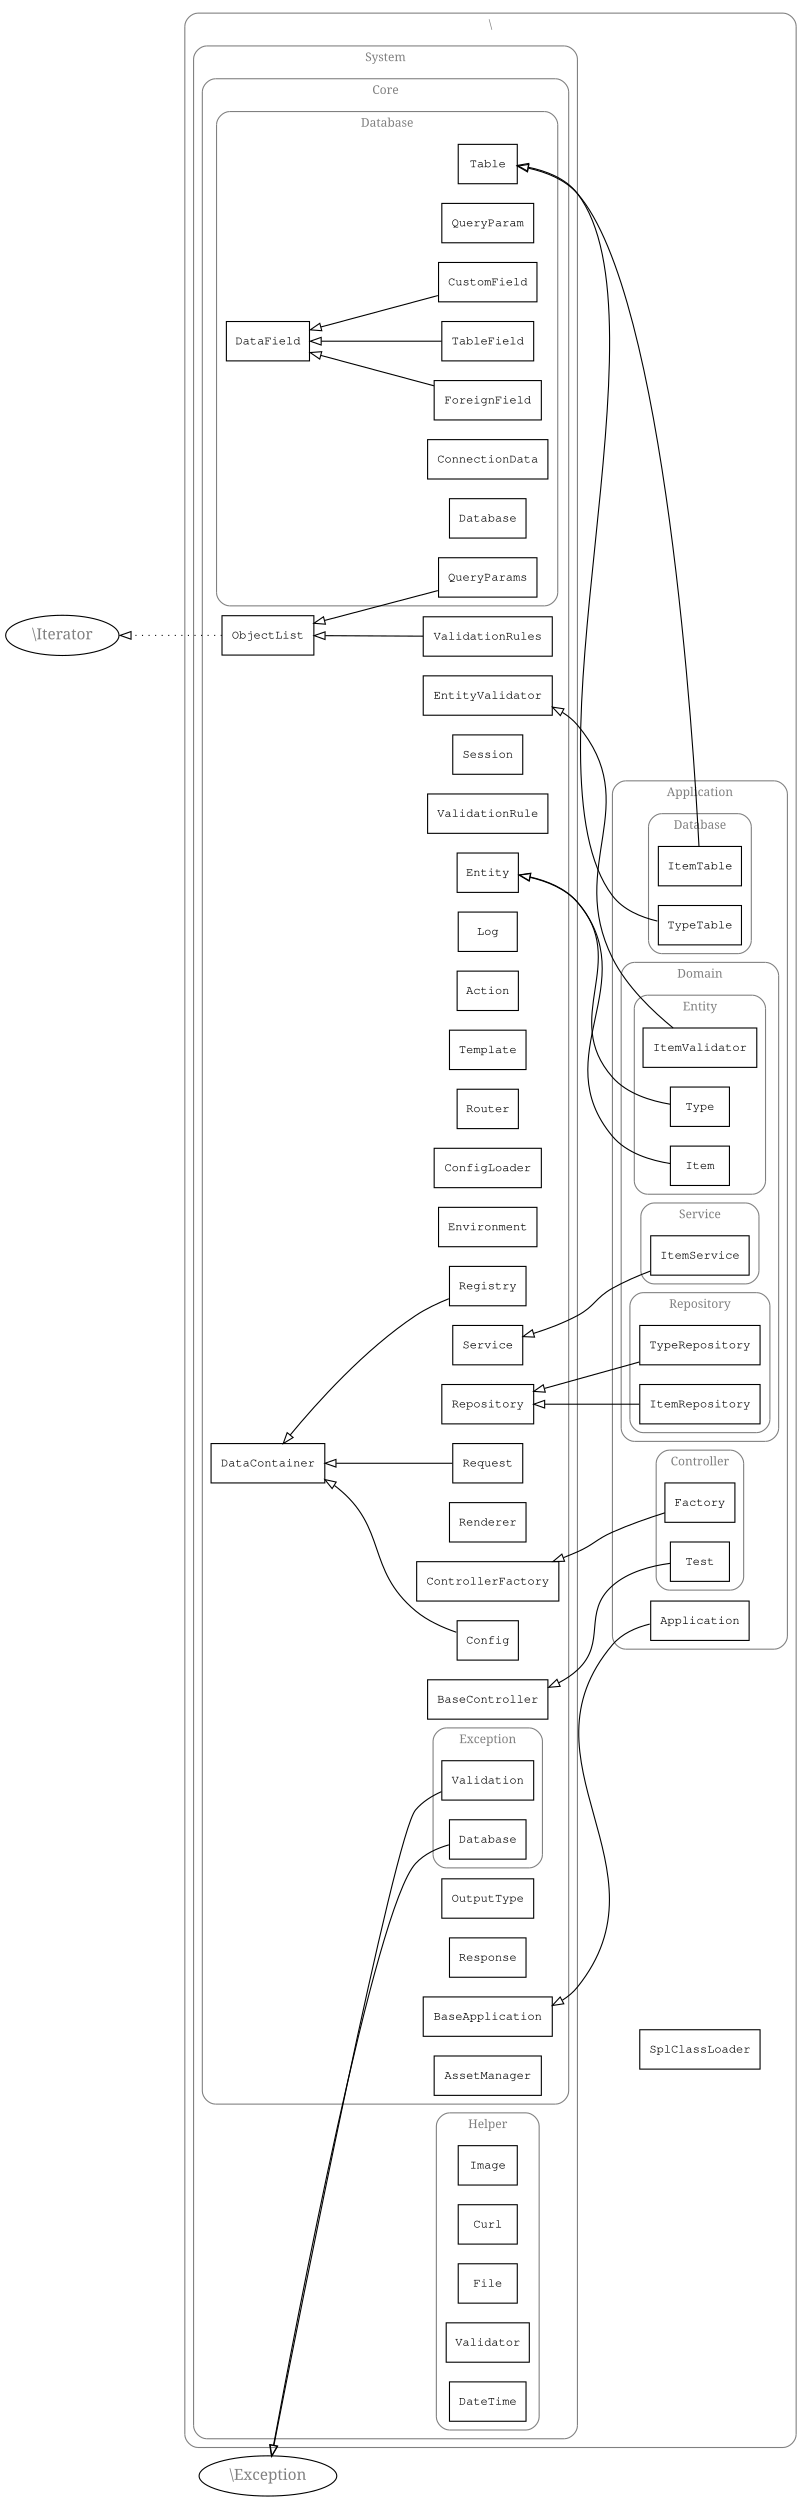
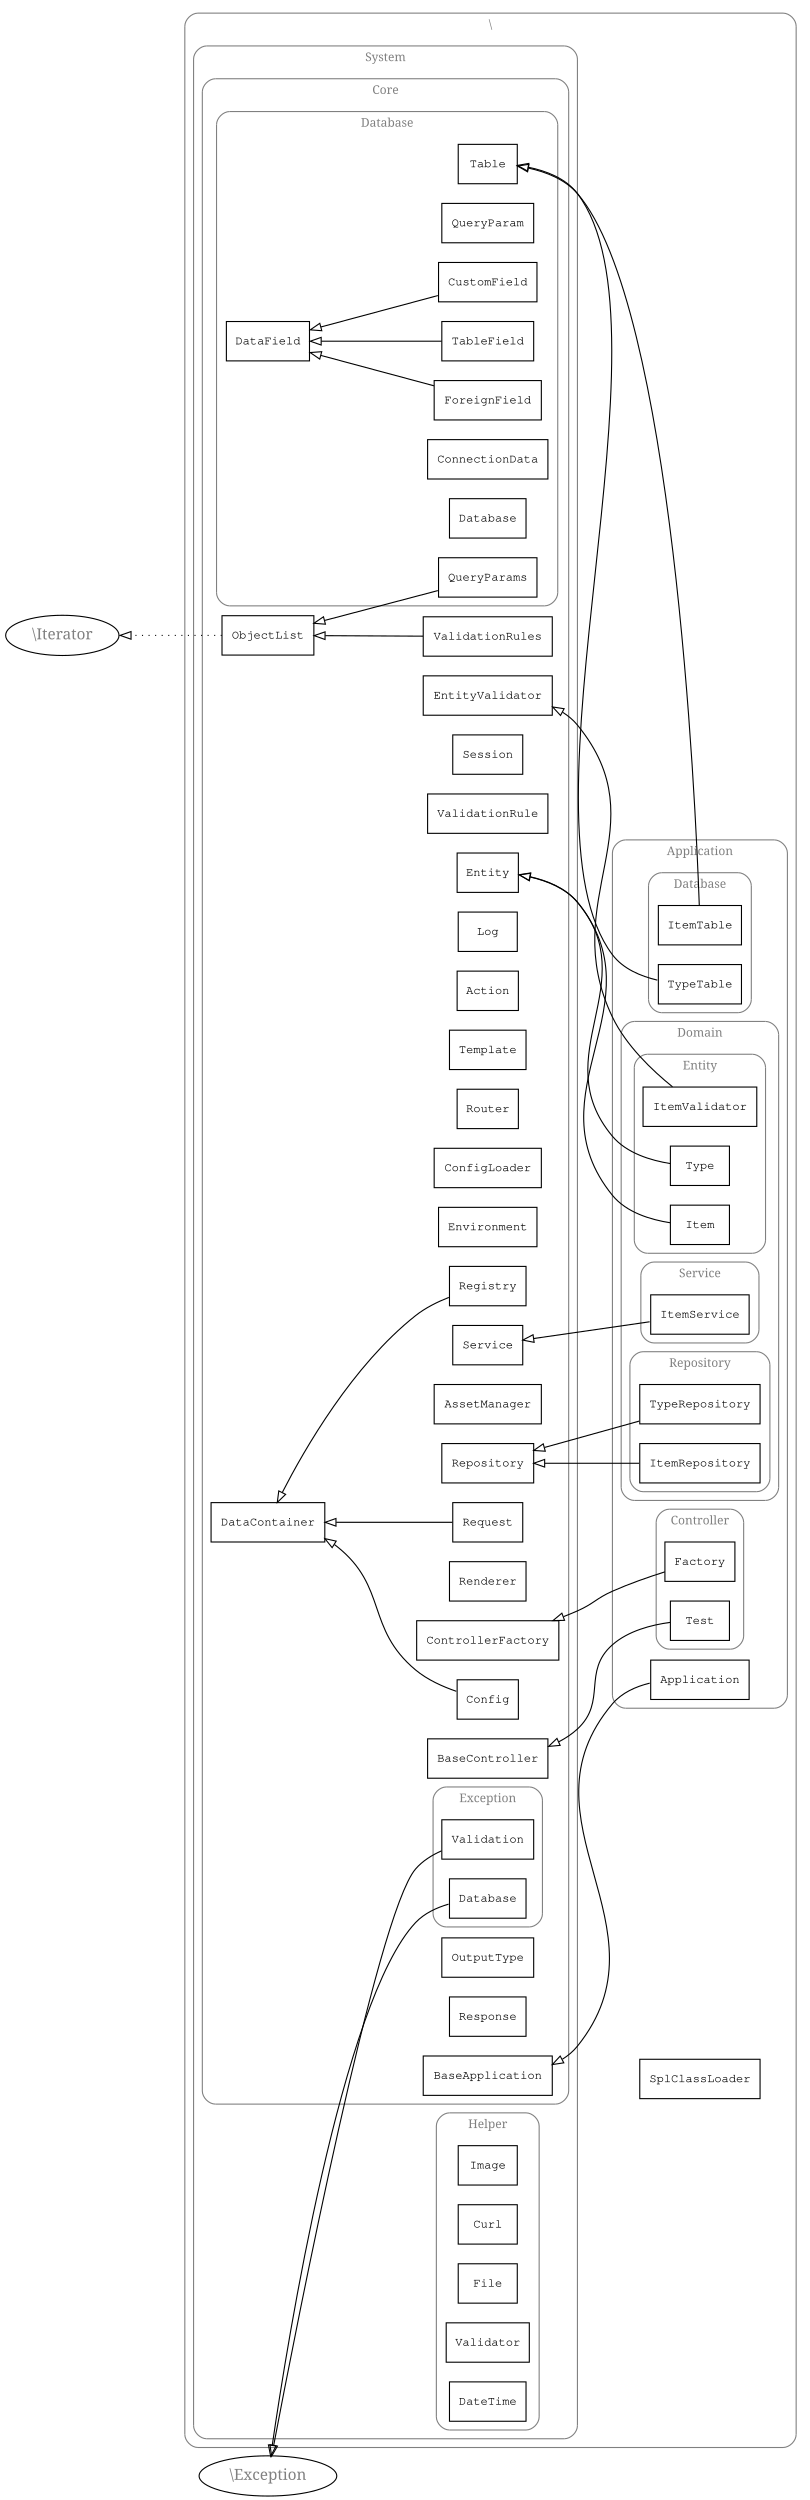
<svg xmlns="http://www.w3.org/2000/svg" width="740pt" height="2286pt" viewBox="0.00 0.00 740.00 2286.00">
  <g id="graph1" class="graph" transform="scale(1 1) rotate(0) translate(4 2282)">
    <polygon fill="white" stroke="white" points="-4,5 -4,-2282 737,-2282 737,5 -4,5" />
    <g id="graph2" class="cluster">
      <polyline fill="none" stroke="gray" points="177,-44 712,-44 " />
      <path fill="none" stroke="gray" d="M712,-44C718,-44 724,-50 724,-56" />
      <polyline fill="none" stroke="gray" points="724,-56 724,-2258 " />
      <path fill="none" stroke="gray" d="M724,-2258C724,-2264 718,-2270 712,-2270" />
      <polyline fill="none" stroke="gray" points="712,-2270 177,-2270 " />
      <path fill="none" stroke="gray" d="M177,-2270C171,-2270 165,-2264 165,-2258" />
      <polyline fill="none" stroke="gray" points="165,-2258 165,-56 " />
      <path fill="none" stroke="gray" d="M165,-56C165,-50 171,-44 177,-44" />
      <text text-anchor="middle" x="444.5" y="-2256.1" font-family="Times Roman,serif" font-size="11.00" fill="gray">\</text>
    </g>
    <g id="graph3" class="cluster">
-       <polyline fill="none" stroke="gray" points="568,-774 704,-774 " />
-       <path fill="none" stroke="gray" d="M704,-774C710,-774 716,-780 716,-786" />
-       <polyline fill="none" stroke="gray" points="716,-786 716,-1556 " />
-       <path fill="none" stroke="gray" d="M716,-1556C716,-1562 710,-1568 704,-1568" />
-       <polyline fill="none" stroke="gray" points="704,-1568 568,-1568 " />
-       <path fill="none" stroke="gray" d="M568,-1568C562,-1568 556,-1562 556,-1556" />
-       <polyline fill="none" stroke="gray" points="556,-1556 556,-786 " />
-       <path fill="none" stroke="gray" d="M556,-786C556,-780 562,-774 568,-774" />
-       <text text-anchor="middle" x="636" y="-1554.1" font-family="Times Roman,serif" font-size="11.00" fill="gray">Application</text>
+       <polyline fill="none" stroke="gray" points="568,-720 704,-720 " />
+       <path fill="none" stroke="gray" d="M704,-720C710,-720 716,-726 716,-732" />
+       <polyline fill="none" stroke="gray" points="716,-732 716,-1502 " />
+       <path fill="none" stroke="gray" d="M716,-1502C716,-1508 710,-1514 704,-1514" />
+       <polyline fill="none" stroke="gray" points="704,-1514 568,-1514 " />
+       <path fill="none" stroke="gray" d="M568,-1514C562,-1514 556,-1508 556,-1502" />
+       <polyline fill="none" stroke="gray" points="556,-1502 556,-732 " />
+       <path fill="none" stroke="gray" d="M556,-732C556,-726 562,-720 568,-720" />
+       <text text-anchor="middle" x="636" y="-1500.1" font-family="Times Roman,serif" font-size="11.00" fill="gray">Application</text>
    </g>
    <g id="graph4" class="cluster">
-       <polyline fill="none" stroke="gray" points="601,-1410 671,-1410 " />
-       <path fill="none" stroke="gray" d="M671,-1410C677,-1410 683,-1416 683,-1422" />
-       <polyline fill="none" stroke="gray" points="683,-1422 683,-1526 " />
-       <path fill="none" stroke="gray" d="M683,-1526C683,-1532 677,-1538 671,-1538" />
-       <polyline fill="none" stroke="gray" points="671,-1538 601,-1538 " />
-       <path fill="none" stroke="gray" d="M601,-1538C595,-1538 589,-1532 589,-1526" />
-       <polyline fill="none" stroke="gray" points="589,-1526 589,-1422 " />
-       <path fill="none" stroke="gray" d="M589,-1422C589,-1416 595,-1410 601,-1410" />
-       <text text-anchor="middle" x="636" y="-1524.1" font-family="Times Roman,serif" font-size="11.00" fill="gray">Database</text>
+       <polyline fill="none" stroke="gray" points="601,-1356 671,-1356 " />
+       <path fill="none" stroke="gray" d="M671,-1356C677,-1356 683,-1362 683,-1368" />
+       <polyline fill="none" stroke="gray" points="683,-1368 683,-1472 " />
+       <path fill="none" stroke="gray" d="M683,-1472C683,-1478 677,-1484 671,-1484" />
+       <polyline fill="none" stroke="gray" points="671,-1484 601,-1484 " />
+       <path fill="none" stroke="gray" d="M601,-1484C595,-1484 589,-1478 589,-1472" />
+       <polyline fill="none" stroke="gray" points="589,-1472 589,-1368 " />
+       <path fill="none" stroke="gray" d="M589,-1368C589,-1362 595,-1356 601,-1356" />
+       <text text-anchor="middle" x="636" y="-1470.1" font-family="Times Roman,serif" font-size="11.00" fill="gray">Database</text>
    </g>
    <g id="graph5" class="cluster">
-       <polyline fill="none" stroke="gray" points="576,-964 696,-964 " />
-       <path fill="none" stroke="gray" d="M696,-964C702,-964 708,-970 708,-976" />
-       <polyline fill="none" stroke="gray" points="708,-976 708,-1390 " />
-       <path fill="none" stroke="gray" d="M708,-1390C708,-1396 702,-1402 696,-1402" />
-       <polyline fill="none" stroke="gray" points="696,-1402 576,-1402 " />
-       <path fill="none" stroke="gray" d="M576,-1402C570,-1402 564,-1396 564,-1390" />
-       <polyline fill="none" stroke="gray" points="564,-1390 564,-976 " />
-       <path fill="none" stroke="gray" d="M564,-976C564,-970 570,-964 576,-964" />
-       <text text-anchor="middle" x="636" y="-1388.1" font-family="Times Roman,serif" font-size="11.00" fill="gray">Domain</text>
+       <polyline fill="none" stroke="gray" points="576,-910 696,-910 " />
+       <path fill="none" stroke="gray" d="M696,-910C702,-910 708,-916 708,-922" />
+       <polyline fill="none" stroke="gray" points="708,-922 708,-1336 " />
+       <path fill="none" stroke="gray" d="M708,-1336C708,-1342 702,-1348 696,-1348" />
+       <polyline fill="none" stroke="gray" points="696,-1348 576,-1348 " />
+       <path fill="none" stroke="gray" d="M576,-1348C570,-1348 564,-1342 564,-1336" />
+       <polyline fill="none" stroke="gray" points="564,-1336 564,-922 " />
+       <path fill="none" stroke="gray" d="M564,-922C564,-916 570,-910 576,-910" />
+       <text text-anchor="middle" x="636" y="-1334.1" font-family="Times Roman,serif" font-size="11.00" fill="gray">Domain</text>
    </g>
    <g id="graph6" class="cluster">
-       <polyline fill="none" stroke="gray" points="588,-1190 684,-1190 " />
-       <path fill="none" stroke="gray" d="M684,-1190C690,-1190 696,-1196 696,-1202" />
-       <polyline fill="none" stroke="gray" points="696,-1202 696,-1360 " />
-       <path fill="none" stroke="gray" d="M696,-1360C696,-1366 690,-1372 684,-1372" />
-       <polyline fill="none" stroke="gray" points="684,-1372 588,-1372 " />
-       <path fill="none" stroke="gray" d="M588,-1372C582,-1372 576,-1366 576,-1360" />
-       <polyline fill="none" stroke="gray" points="576,-1360 576,-1202 " />
-       <path fill="none" stroke="gray" d="M576,-1202C576,-1196 582,-1190 588,-1190" />
-       <text text-anchor="middle" x="636" y="-1358.1" font-family="Times Roman,serif" font-size="11.00" fill="gray">Entity</text>
+       <polyline fill="none" stroke="gray" points="588,-1136 684,-1136 " />
+       <path fill="none" stroke="gray" d="M684,-1136C690,-1136 696,-1142 696,-1148" />
+       <polyline fill="none" stroke="gray" points="696,-1148 696,-1306 " />
+       <path fill="none" stroke="gray" d="M696,-1306C696,-1312 690,-1318 684,-1318" />
+       <polyline fill="none" stroke="gray" points="684,-1318 588,-1318 " />
+       <path fill="none" stroke="gray" d="M588,-1318C582,-1318 576,-1312 576,-1306" />
+       <polyline fill="none" stroke="gray" points="576,-1306 576,-1148 " />
+       <path fill="none" stroke="gray" d="M576,-1148C576,-1142 582,-1136 588,-1136" />
+       <text text-anchor="middle" x="636" y="-1304.1" font-family="Times Roman,serif" font-size="11.00" fill="gray">Entity</text>
    </g>
    <g id="graph7" class="cluster">
-       <polyline fill="none" stroke="gray" points="594,-1108 678,-1108 " />
-       <path fill="none" stroke="gray" d="M678,-1108C684,-1108 690,-1114 690,-1120" />
-       <polyline fill="none" stroke="gray" points="690,-1120 690,-1170 " />
-       <path fill="none" stroke="gray" d="M690,-1170C690,-1176 684,-1182 678,-1182" />
-       <polyline fill="none" stroke="gray" points="678,-1182 594,-1182 " />
-       <path fill="none" stroke="gray" d="M594,-1182C588,-1182 582,-1176 582,-1170" />
-       <polyline fill="none" stroke="gray" points="582,-1170 582,-1120 " />
-       <path fill="none" stroke="gray" d="M582,-1120C582,-1114 588,-1108 594,-1108" />
-       <text text-anchor="middle" x="636" y="-1168.1" font-family="Times Roman,serif" font-size="11.00" fill="gray">Service</text>
+       <polyline fill="none" stroke="gray" points="594,-1054 678,-1054 " />
+       <path fill="none" stroke="gray" d="M678,-1054C684,-1054 690,-1060 690,-1066" />
+       <polyline fill="none" stroke="gray" points="690,-1066 690,-1116 " />
+       <path fill="none" stroke="gray" d="M690,-1116C690,-1122 684,-1128 678,-1128" />
+       <polyline fill="none" stroke="gray" points="678,-1128 594,-1128 " />
+       <path fill="none" stroke="gray" d="M594,-1128C588,-1128 582,-1122 582,-1116" />
+       <polyline fill="none" stroke="gray" points="582,-1116 582,-1066 " />
+       <path fill="none" stroke="gray" d="M582,-1066C582,-1060 588,-1054 594,-1054" />
+       <text text-anchor="middle" x="636" y="-1114.1" font-family="Times Roman,serif" font-size="11.00" fill="gray">Service</text>
    </g>
    <g id="graph8" class="cluster">
-       <polyline fill="none" stroke="gray" points="584,-972 688,-972 " />
-       <path fill="none" stroke="gray" d="M688,-972C694,-972 700,-978 700,-984" />
-       <polyline fill="none" stroke="gray" points="700,-984 700,-1088 " />
-       <path fill="none" stroke="gray" d="M700,-1088C700,-1094 694,-1100 688,-1100" />
-       <polyline fill="none" stroke="gray" points="688,-1100 584,-1100 " />
-       <path fill="none" stroke="gray" d="M584,-1100C578,-1100 572,-1094 572,-1088" />
-       <polyline fill="none" stroke="gray" points="572,-1088 572,-984 " />
-       <path fill="none" stroke="gray" d="M572,-984C572,-978 578,-972 584,-972" />
-       <text text-anchor="middle" x="636" y="-1086.1" font-family="Times Roman,serif" font-size="11.00" fill="gray">Repository</text>
+       <polyline fill="none" stroke="gray" points="584,-918 688,-918 " />
+       <path fill="none" stroke="gray" d="M688,-918C694,-918 700,-924 700,-930" />
+       <polyline fill="none" stroke="gray" points="700,-930 700,-1034 " />
+       <path fill="none" stroke="gray" d="M700,-1034C700,-1040 694,-1046 688,-1046" />
+       <polyline fill="none" stroke="gray" points="688,-1046 584,-1046 " />
+       <path fill="none" stroke="gray" d="M584,-1046C578,-1046 572,-1040 572,-1034" />
+       <polyline fill="none" stroke="gray" points="572,-1034 572,-930 " />
+       <path fill="none" stroke="gray" d="M572,-930C572,-924 578,-918 584,-918" />
+       <text text-anchor="middle" x="636" y="-1032.1" font-family="Times Roman,serif" font-size="11.00" fill="gray">Repository</text>
    </g>
    <g id="graph9" class="cluster">
-       <polyline fill="none" stroke="gray" points="608,-828 664,-828 " />
-       <path fill="none" stroke="gray" d="M664,-828C670,-828 676,-834 676,-840" />
-       <polyline fill="none" stroke="gray" points="676,-840 676,-944 " />
-       <path fill="none" stroke="gray" d="M676,-944C676,-950 670,-956 664,-956" />
-       <polyline fill="none" stroke="gray" points="664,-956 608,-956 " />
-       <path fill="none" stroke="gray" d="M608,-956C602,-956 596,-950 596,-944" />
-       <polyline fill="none" stroke="gray" points="596,-944 596,-840 " />
-       <path fill="none" stroke="gray" d="M596,-840C596,-834 602,-828 608,-828" />
-       <text text-anchor="middle" x="636" y="-942.1" font-family="Times Roman,serif" font-size="11.00" fill="gray">Controller</text>
+       <polyline fill="none" stroke="gray" points="608,-774 664,-774 " />
+       <path fill="none" stroke="gray" d="M664,-774C670,-774 676,-780 676,-786" />
+       <polyline fill="none" stroke="gray" points="676,-786 676,-890 " />
+       <path fill="none" stroke="gray" d="M676,-890C676,-896 670,-902 664,-902" />
+       <polyline fill="none" stroke="gray" points="664,-902 608,-902 " />
+       <path fill="none" stroke="gray" d="M608,-902C602,-902 596,-896 596,-890" />
+       <polyline fill="none" stroke="gray" points="596,-890 596,-786 " />
+       <path fill="none" stroke="gray" d="M596,-786C596,-780 602,-774 608,-774" />
+       <text text-anchor="middle" x="636" y="-888.1" font-family="Times Roman,serif" font-size="11.00" fill="gray">Controller</text>
    </g>
    <g id="graph10" class="cluster">
      <polyline fill="none" stroke="gray" points="185,-52 512,-52 " />
      <path fill="none" stroke="gray" d="M512,-52C518,-52 524,-58 524,-64" />
      <polyline fill="none" stroke="gray" points="524,-64 524,-2228 " />
      <path fill="none" stroke="gray" d="M524,-2228C524,-2234 518,-2240 512,-2240" />
      <polyline fill="none" stroke="gray" points="512,-2240 185,-2240 " />
      <path fill="none" stroke="gray" d="M185,-2240C179,-2240 173,-2234 173,-2228" />
      <polyline fill="none" stroke="gray" points="173,-2228 173,-64 " />
      <path fill="none" stroke="gray" d="M173,-64C173,-58 179,-52 185,-52" />
      <text text-anchor="middle" x="348.5" y="-2226.1" font-family="Times Roman,serif" font-size="11.00" fill="gray">System</text>
    </g>
    <g id="graph11" class="cluster">
      <polyline fill="none" stroke="gray" points="193,-358 504,-358 " />
      <path fill="none" stroke="gray" d="M504,-358C510,-358 516,-364 516,-370" />
      <polyline fill="none" stroke="gray" points="516,-370 516,-2198 " />
      <path fill="none" stroke="gray" d="M516,-2198C516,-2204 510,-2210 504,-2210" />
      <polyline fill="none" stroke="gray" points="504,-2210 193,-2210 " />
      <path fill="none" stroke="gray" d="M193,-2210C187,-2210 181,-2204 181,-2198" />
      <polyline fill="none" stroke="gray" points="181,-2198 181,-370 " />
      <path fill="none" stroke="gray" d="M181,-370C181,-364 187,-358 193,-358" />
      <text text-anchor="middle" x="348.5" y="-2196.1" font-family="Times Roman,serif" font-size="11.00" fill="gray">Core</text>
    </g>
    <g id="graph12" class="cluster">
-       <polyline fill="none" stroke="gray" points="404,-574 480,-574 " />
-       <path fill="none" stroke="gray" d="M480,-574C486,-574 492,-580 492,-586" />
-       <polyline fill="none" stroke="gray" points="492,-586 492,-690 " />
-       <path fill="none" stroke="gray" d="M492,-690C492,-696 486,-702 480,-702" />
-       <polyline fill="none" stroke="gray" points="480,-702 404,-702 " />
-       <path fill="none" stroke="gray" d="M404,-702C398,-702 392,-696 392,-690" />
-       <polyline fill="none" stroke="gray" points="392,-690 392,-586 " />
-       <path fill="none" stroke="gray" d="M392,-586C392,-580 398,-574 404,-574" />
-       <text text-anchor="middle" x="442" y="-688.1" font-family="Times Roman,serif" font-size="11.00" fill="gray">Exception</text>
+       <polyline fill="none" stroke="gray" points="404,-520 480,-520 " />
+       <path fill="none" stroke="gray" d="M480,-520C486,-520 492,-526 492,-532" />
+       <polyline fill="none" stroke="gray" points="492,-532 492,-636 " />
+       <path fill="none" stroke="gray" d="M492,-636C492,-642 486,-648 480,-648" />
+       <polyline fill="none" stroke="gray" points="480,-648 404,-648 " />
+       <path fill="none" stroke="gray" d="M404,-648C398,-648 392,-642 392,-636" />
+       <polyline fill="none" stroke="gray" points="392,-636 392,-532 " />
+       <path fill="none" stroke="gray" d="M392,-532C392,-526 398,-520 404,-520" />
+       <text text-anchor="middle" x="442" y="-634.1" font-family="Times Roman,serif" font-size="11.00" fill="gray">Exception</text>
    </g>
    <g id="graph13" class="cluster">
      <polyline fill="none" stroke="gray" points="206,-1728 494,-1728 " />
      <path fill="none" stroke="gray" d="M494,-1728C500,-1728 506,-1734 506,-1740" />
      <polyline fill="none" stroke="gray" points="506,-1740 506,-2168 " />
      <path fill="none" stroke="gray" d="M506,-2168C506,-2174 500,-2180 494,-2180" />
      <polyline fill="none" stroke="gray" points="494,-2180 206,-2180 " />
      <path fill="none" stroke="gray" d="M206,-2180C200,-2180 194,-2174 194,-2168" />
      <polyline fill="none" stroke="gray" points="194,-2168 194,-1740 " />
      <path fill="none" stroke="gray" d="M194,-1740C194,-1734 200,-1728 206,-1728" />
      <text text-anchor="middle" x="350" y="-2166.1" font-family="Times Roman,serif" font-size="11.00" fill="gray">Database</text>
    </g>
    <g id="graph14" class="cluster">
      <polyline fill="none" stroke="gray" points="407,-60 477,-60 " />
      <path fill="none" stroke="gray" d="M477,-60C483,-60 489,-66 489,-72" />
      <polyline fill="none" stroke="gray" points="489,-72 489,-338 " />
      <path fill="none" stroke="gray" d="M489,-338C489,-344 483,-350 477,-350" />
      <polyline fill="none" stroke="gray" points="477,-350 407,-350 " />
      <path fill="none" stroke="gray" d="M407,-350C401,-350 395,-344 395,-338" />
      <polyline fill="none" stroke="gray" points="395,-338 395,-72 " />
      <path fill="none" stroke="gray" d="M395,-72C395,-66 401,-60 407,-60" />
      <text text-anchor="middle" x="442" y="-336.1" font-family="Times Roman,serif" font-size="11.00" fill="gray">Helper</text>
    </g>
    <g id="node4" class="node">
-       <polygon fill="none" stroke="black" points="674,-1508 598,-1508 598,-1472 674,-1472 674,-1508" />
-       <text text-anchor="middle" x="636" y="-1487.1" font-family="Courier,monospace" font-size="11.00">ItemTable</text>
+       <polygon fill="none" stroke="black" points="674,-1454 598,-1454 598,-1418 674,-1418 674,-1454" />
+       <text text-anchor="middle" x="636" y="-1433.1" font-family="Courier,monospace" font-size="11.00">ItemTable</text>
    </g>
    <g id="node26" class="node">
      <polygon fill="none" stroke="black" points="469,-2150 415,-2150 415,-2114 469,-2114 469,-2150" />
      <text text-anchor="middle" x="442" y="-2129.1" font-family="Courier,monospace" font-size="11.00">Table</text>
    </g>
    <g id="edge15" class="edge">
-       <path fill="none" stroke="black" d="M635.144,-1508.01C630.445,-1599.49 604.979,-2012 524,-2105 512.777,-2117.89 495.284,-2124.65 479.333,-2128.19" />
-       <polygon fill="none" stroke="black" points="478.347,-2124.81 469.155,-2130.08 479.626,-2131.7 478.347,-2124.81" />
+       <path fill="none" stroke="black" d="M635.423,-1454.28C632.011,-1551.07 611.532,-2003.02 524,-2105 512.869,-2117.97 495.387,-2124.74 479.418,-2128.26" />
+       <polygon fill="none" stroke="black" points="478.425,-2124.89 469.225,-2130.14 479.694,-2131.77 478.425,-2124.89" />
    </g>
    <g id="node5" class="node">
-       <polygon fill="none" stroke="black" points="674,-1454 598,-1454 598,-1418 674,-1418 674,-1454" />
-       <text text-anchor="middle" x="636" y="-1433.1" font-family="Courier,monospace" font-size="11.00">TypeTable</text>
+       <polygon fill="none" stroke="black" points="674,-1400 598,-1400 598,-1364 674,-1364 674,-1400" />
+       <text text-anchor="middle" x="636" y="-1379.1" font-family="Courier,monospace" font-size="11.00">TypeTable</text>
    </g>
    <g id="edge41" class="edge">
-       <path fill="none" stroke="black" d="M597.109,-1439.78C581.865,-1443.35 565.727,-1450.14 556,-1463 469.832,-1576.93 610.59,-1991.39 524,-2105 513.391,-2118.92 495.401,-2125.76 478.969,-2129.08" />
-       <polygon fill="none" stroke="black" points="478.315,-2125.64 469.02,-2130.72 479.457,-2132.55 478.315,-2125.64" />
+       <path fill="none" stroke="black" d="M597.085,-1385.76C581.837,-1389.32 565.702,-1396.12 556,-1409 462.839,-1532.67 617.618,-1981.68 524,-2105 513.418,-2118.94 495.43,-2125.78 478.993,-2129.1" />
+       <polygon fill="none" stroke="black" points="478.336,-2125.66 469.04,-2130.74 479.476,-2132.56 478.336,-2125.66" />
    </g>
    <g id="node8" class="node">
-       <polygon fill="none" stroke="black" points="688,-1342 584,-1342 584,-1306 688,-1306 688,-1342" />
-       <text text-anchor="middle" x="636" y="-1321.1" font-family="Courier,monospace" font-size="11.00">ItemValidator</text>
-     </g>
-     <g id="node58" class="node">
+       <polygon fill="none" stroke="black" points="688,-1288 584,-1288 584,-1252 688,-1252 688,-1288" />
+       <text text-anchor="middle" x="636" y="-1267.1" font-family="Courier,monospace" font-size="11.00">ItemValidator</text>
+     </g>
+     <g id="node59" class="node">
      <polygon fill="none" stroke="black" points="501,-1664 383,-1664 383,-1628 501,-1628 501,-1664" />
      <text text-anchor="middle" x="442" y="-1643.1" font-family="Courier,monospace" font-size="11.00">EntityValidator</text>
    </g>
    <g id="edge19" class="edge">
-       <path fill="none" stroke="black" d="M611.538,-1342C593.123,-1356.98 568.92,-1379.99 556,-1406 513.408,-1491.73 585.737,-1545.84 524,-1619 520.099,-1623.62 515.39,-1627.46 510.224,-1630.64" />
-       <polygon fill="none" stroke="black" points="508.386,-1627.65 501.162,-1635.41 511.643,-1633.85 508.386,-1627.65" />
+       <path fill="none" stroke="black" d="M610.941,-1288.21C592.457,-1303.13 568.444,-1325.98 556,-1352 504.428,-1459.82 599.707,-1526.52 524,-1619 520.168,-1623.68 515.507,-1627.56 510.372,-1630.77" />
+       <polygon fill="none" stroke="black" points="508.537,-1627.78 501.347,-1635.56 511.82,-1633.96 508.537,-1627.78" />
    </g>
    <g id="node9" class="node">
-       <polygon fill="none" stroke="black" points="663,-1288 609,-1288 609,-1252 663,-1252 663,-1288" />
-       <text text-anchor="middle" x="636" y="-1267.1" font-family="Courier,monospace" font-size="11.00">Type</text>
+       <polygon fill="none" stroke="black" points="663,-1234 609,-1234 609,-1198 663,-1198 663,-1234" />
+       <text text-anchor="middle" x="636" y="-1213.1" font-family="Courier,monospace" font-size="11.00">Type</text>
    </g>
    <g id="node35" class="node">
      <polygon fill="none" stroke="black" points="470,-1502 414,-1502 414,-1466 470,-1466 470,-1502" />
      <text text-anchor="middle" x="442" y="-1481.1" font-family="Courier,monospace" font-size="11.00">Entity</text>
    </g>
    <g id="edge31" class="edge">
-       <path fill="none" stroke="black" d="M608.809,-1272.3C591.241,-1275.25 569.262,-1281.92 556,-1297 508.108,-1351.46 572.093,-1402.72 524,-1457 512.993,-1469.42 496.164,-1476.15 480.61,-1479.79" />
-       <polygon fill="none" stroke="black" points="479.778,-1476.38 470.647,-1481.76 481.136,-1483.25 479.778,-1476.38" />
-     </g>
-     <g id="node10" class="node">
-       <polygon fill="none" stroke="black" points="663,-1234 609,-1234 609,-1198 663,-1198 663,-1234" />
-       <text text-anchor="middle" x="636" y="-1213.1" font-family="Courier,monospace" font-size="11.00">Item</text>
-     </g>
-     <g id="edge33" class="edge">
      <path fill="none" stroke="black" d="M608.953,-1218.03C591.216,-1220.85 568.983,-1227.49 556,-1243 494.277,-1316.75 585.995,-1383.48 524,-1457 513.3,-1469.69 496.513,-1476.45 480.907,-1480.04" />
      <polygon fill="none" stroke="black" points="480.054,-1476.64 470.898,-1481.97 481.38,-1483.52 480.054,-1476.64" />
    </g>
+     <g id="node10" class="node">
+       <polygon fill="none" stroke="black" points="663,-1180 609,-1180 609,-1144 663,-1144 663,-1180" />
+       <text text-anchor="middle" x="636" y="-1159.1" font-family="Courier,monospace" font-size="11.00">Item</text>
+     </g>
+     <g id="edge33" class="edge">
+       <path fill="none" stroke="black" d="M608.806,-1163.91C591.003,-1166.68 568.752,-1173.3 556,-1189 480.379,-1282.12 599.966,-1364.16 524,-1457 513.411,-1469.94 496.478,-1476.73 480.742,-1480.27" />
+       <polygon fill="none" stroke="black" points="479.837,-1476.88 470.652,-1482.16 481.126,-1483.76 479.837,-1476.88" />
+     </g>
    <g id="node12" class="node">
-       <polygon fill="none" stroke="black" points="681,-1152 591,-1152 591,-1116 681,-1116 681,-1152" />
-       <text text-anchor="middle" x="636" y="-1131.1" font-family="Courier,monospace" font-size="11.00">ItemService</text>
-     </g>
-     <g id="node51" class="node">
+       <polygon fill="none" stroke="black" points="681,-1098 591,-1098 591,-1062 681,-1062 681,-1098" />
+       <text text-anchor="middle" x="636" y="-1077.1" font-family="Courier,monospace" font-size="11.00">ItemService</text>
+     </g>
+     <g id="node52" class="node">
      <polygon fill="none" stroke="black" points="474,-1070 410,-1070 410,-1034 474,-1034 474,-1070" />
      <text text-anchor="middle" x="442" y="-1049.1" font-family="Courier,monospace" font-size="11.00">Service</text>
    </g>
    <g id="edge23" class="edge">
-       <path fill="none" stroke="black" d="M590.488,-1119.66C578.924,-1115.29 566.739,-1110.02 556,-1104 540.257,-1095.17 539.919,-1087.5 524,-1079 511.569,-1072.36 497.207,-1066.95 484.01,-1062.77" />
-       <polygon fill="none" stroke="black" points="484.781,-1059.35 474.196,-1059.81 482.76,-1066.05 484.781,-1059.35" />
+       <path fill="none" stroke="black" d="M590.025,-1073.36C557.912,-1068.73 515.368,-1062.59 484.134,-1058.08" />
+       <polygon fill="none" stroke="black" points="484.404,-1054.58 474.006,-1056.62 483.404,-1061.51 484.404,-1054.58" />
    </g>
    <g id="node14" class="node">
-       <polygon fill="none" stroke="black" points="691,-1070 581,-1070 581,-1034 691,-1034 691,-1070" />
-       <text text-anchor="middle" x="636" y="-1049.1" font-family="Courier,monospace" font-size="11.00">TypeRepository</text>
+       <polygon fill="none" stroke="black" points="691,-1016 581,-1016 581,-980 691,-980 691,-1016" />
+       <text text-anchor="middle" x="636" y="-995.1" font-family="Courier,monospace" font-size="11.00">TypeRepository</text>
    </g>
    <g id="node39" class="node">
-       <polygon fill="none" stroke="black" points="484,-1016 400,-1016 400,-980 484,-980 484,-1016" />
-       <text text-anchor="middle" x="442" y="-995.1" font-family="Courier,monospace" font-size="11.00">Repository</text>
+       <polygon fill="none" stroke="black" points="484,-962 400,-962 400,-926 484,-926 484,-962" />
+       <text text-anchor="middle" x="442" y="-941.1" font-family="Courier,monospace" font-size="11.00">Repository</text>
    </g>
    <g id="edge47" class="edge">
-       <path fill="none" stroke="black" d="M580.407,-1036.53C553.204,-1028.95 520.652,-1019.89 493.953,-1012.46" />
-       <polygon fill="none" stroke="black" points="494.602,-1009.01 484.03,-1009.7 492.725,-1015.75 494.602,-1009.01" />
+       <path fill="none" stroke="black" d="M580.407,-982.526C553.204,-974.954 520.652,-965.893 493.953,-958.461" />
+       <polygon fill="none" stroke="black" points="494.602,-955.009 484.03,-955.699 492.725,-961.752 494.602,-955.009" />
    </g>
    <g id="node15" class="node">
-       <polygon fill="none" stroke="black" points="691,-1016 581,-1016 581,-980 691,-980 691,-1016" />
-       <text text-anchor="middle" x="636" y="-995.1" font-family="Courier,monospace" font-size="11.00">ItemRepository</text>
+       <polygon fill="none" stroke="black" points="691,-962 581,-962 581,-926 691,-926 691,-962" />
+       <text text-anchor="middle" x="636" y="-941.1" font-family="Courier,monospace" font-size="11.00">ItemRepository</text>
    </g>
    <g id="edge57" class="edge">
-       <path fill="none" stroke="black" d="M580.407,-998C553.324,-998 520.938,-998 494.306,-998" />
-       <polygon fill="none" stroke="black" points="494.03,-994.5 484.03,-998 494.03,-1001.5 494.03,-994.5" />
+       <path fill="none" stroke="black" d="M580.407,-944C553.324,-944 520.938,-944 494.306,-944" />
+       <polygon fill="none" stroke="black" points="494.03,-940.5 484.03,-944 494.03,-947.5 494.03,-940.5" />
    </g>
    <g id="node17" class="node">
-       <polygon fill="none" stroke="black" points="668,-926 604,-926 604,-890 668,-890 668,-926" />
-       <text text-anchor="middle" x="636" y="-905.1" font-family="Courier,monospace" font-size="11.00">Factory</text>
+       <polygon fill="none" stroke="black" points="668,-872 604,-872 604,-836 668,-836 668,-872" />
+       <text text-anchor="middle" x="636" y="-851.1" font-family="Courier,monospace" font-size="11.00">Factory</text>
    </g>
    <g id="node47" class="node">
-       <polygon fill="none" stroke="black" points="507,-854 377,-854 377,-818 507,-818 507,-854" />
-       <text text-anchor="middle" x="442" y="-833.1" font-family="Courier,monospace" font-size="11.00">ControllerFactory</text>
+       <polygon fill="none" stroke="black" points="507,-800 377,-800 377,-764 507,-764 507,-800" />
+       <text text-anchor="middle" x="442" y="-779.1" font-family="Courier,monospace" font-size="11.00">ControllerFactory</text>
    </g>
    <g id="edge21" class="edge">
-       <path fill="none" stroke="black" d="M603.942,-898.691C589.107,-894.002 571.4,-887.857 556,-881 541.093,-874.362 538.931,-869.583 524,-863 519.877,-861.182 515.592,-859.419 511.239,-857.723" />
-       <polygon fill="none" stroke="black" points="512.231,-854.357 501.639,-854.121 509.772,-860.911 512.231,-854.357" />
+       <path fill="none" stroke="black" d="M603.942,-844.691C589.107,-840.002 571.4,-833.857 556,-827 541.093,-820.362 538.931,-815.583 524,-809 519.877,-807.182 515.592,-805.419 511.239,-803.723" />
+       <polygon fill="none" stroke="black" points="512.231,-800.357 501.639,-800.121 509.772,-806.911 512.231,-800.357" />
    </g>
    <g id="node18" class="node">
-       <polygon fill="none" stroke="black" points="663,-872 609,-872 609,-836 663,-836 663,-872" />
-       <text text-anchor="middle" x="636" y="-851.1" font-family="Courier,monospace" font-size="11.00">Test</text>
-     </g>
-     <g id="node48" class="node">
-       <polygon fill="none" stroke="black" points="497,-746 387,-746 387,-710 497,-710 497,-746" />
-       <text text-anchor="middle" x="442" y="-725.1" font-family="Courier,monospace" font-size="11.00">BaseController</text>
+       <polygon fill="none" stroke="black" points="663,-818 609,-818 609,-782 663,-782 663,-818" />
+       <text text-anchor="middle" x="636" y="-797.1" font-family="Courier,monospace" font-size="11.00">Test</text>
+     </g>
+     <g id="node49" class="node">
+       <polygon fill="none" stroke="black" points="497,-692 387,-692 387,-656 497,-656 497,-692" />
+       <text text-anchor="middle" x="442" y="-671.1" font-family="Courier,monospace" font-size="11.00">BaseController</text>
    </g>
    <g id="edge49" class="edge">
-       <path fill="none" stroke="black" d="M608.675,-852.471C591.718,-850.195 570.478,-844.766 556,-832 528.203,-807.49 551.179,-780.194 524,-755 518.978,-750.345 513.137,-746.491 506.929,-743.302" />
-       <polygon fill="none" stroke="black" points="508.177,-740.025 497.623,-739.087 505.289,-746.401 508.177,-740.025" />
+       <path fill="none" stroke="black" d="M608.675,-798.471C591.718,-796.195 570.478,-790.766 556,-778 528.203,-753.49 551.179,-726.194 524,-701 518.978,-696.345 513.137,-692.491 506.929,-689.302" />
+       <polygon fill="none" stroke="black" points="508.177,-686.025 497.623,-685.087 505.289,-692.401 508.177,-686.025" />
    </g>
    <g id="node19" class="node">
-       <polygon fill="none" stroke="black" points="681,-818 591,-818 591,-782 681,-782 681,-818" />
-       <text text-anchor="middle" x="636" y="-797.1" font-family="Courier,monospace" font-size="11.00">Application</text>
-     </g>
-     <g id="node53" class="node">
-       <polygon fill="none" stroke="black" points="501,-456 383,-456 383,-420 501,-420 501,-456" />
-       <text text-anchor="middle" x="442" y="-435.1" font-family="Courier,monospace" font-size="11.00">BaseApplication</text>
+       <polygon fill="none" stroke="black" points="681,-764 591,-764 591,-728 681,-728 681,-764" />
+       <text text-anchor="middle" x="636" y="-743.1" font-family="Courier,monospace" font-size="11.00">Application</text>
+     </g>
+     <g id="node54" class="node">
+       <polygon fill="none" stroke="black" points="501,-402 383,-402 383,-366 501,-366 501,-402" />
+       <text text-anchor="middle" x="442" y="-381.1" font-family="Courier,monospace" font-size="11.00">BaseApplication</text>
    </g>
    <g id="edge37" class="edge">
-       <path fill="none" stroke="black" d="M590.108,-796.938C577.298,-793.804 564.559,-788.117 556,-778 465.685,-671.242 611.634,-573.97 524,-465 520.149,-460.211 515.428,-456.264 510.215,-453.011" />
-       <polygon fill="none" stroke="black" points="511.52,-449.743 501.043,-448.167 508.251,-455.932 511.52,-449.743" />
+       <path fill="none" stroke="black" d="M590.108,-742.938C577.298,-739.804 564.559,-734.117 556,-724 465.685,-617.242 611.634,-519.97 524,-411 520.149,-406.211 515.428,-402.264 510.215,-399.011" />
+       <polygon fill="none" stroke="black" points="511.52,-395.743 501.043,-394.167 508.251,-401.932 511.52,-395.743" />
    </g>
    <g id="node23" class="node">
-       <polygon fill="none" stroke="black" points="484,-672 400,-672 400,-636 484,-636 484,-672" />
-       <text text-anchor="middle" x="442" y="-651.1" font-family="Courier,monospace" font-size="11.00">Validation</text>
+       <polygon fill="none" stroke="black" points="484,-618 400,-618 400,-582 484,-582 484,-618" />
+       <text text-anchor="middle" x="442" y="-597.1" font-family="Courier,monospace" font-size="11.00">Validation</text>
    </g>
    <g id="node69" class="node">
      <ellipse fill="none" stroke="black" cx="241" cy="-18" rx="62.932" ry="18.385" />
      <text text-anchor="middle" x="241" y="-14.4" font-family="Times Roman,serif" font-size="14.00" fill="gray">\Exception</text>
    </g>
    <g id="edge17" class="edge">
-       <path fill="none" stroke="black" d="M399.673,-643.701C390.781,-639.775 382.223,-634.384 376,-627 356.627,-604.014 269.281,-162.652 246.466,-46.051" />
-       <polygon fill="none" stroke="black" points="249.875,-45.246 244.522,-36.103 243.005,-46.589 249.875,-45.246" />
+       <path fill="none" stroke="black" d="M399.783,-589.608C390.886,-585.685 382.298,-580.32 376,-573 340.513,-531.759 266.656,-153.345 246.296,-46.169" />
+       <polygon fill="none" stroke="black" points="249.691,-45.285 244.392,-36.111 242.813,-46.587 249.691,-45.285" />
    </g>
    <g id="node24" class="node">
-       <polygon fill="none" stroke="black" points="477,-618 407,-618 407,-582 477,-582 477,-618" />
-       <text text-anchor="middle" x="442" y="-597.1" font-family="Courier,monospace" font-size="11.00">Database</text>
+       <polygon fill="none" stroke="black" points="477,-564 407,-564 407,-528 477,-528 477,-564" />
+       <text text-anchor="middle" x="442" y="-543.1" font-family="Courier,monospace" font-size="11.00">Database</text>
    </g>
    <g id="edge35" class="edge">
-       <path fill="none" stroke="black" d="M406.416,-595.069C395.319,-591.878 383.924,-586.63 376,-578 338.848,-537.54 266.032,-154.063 246.131,-46.138" />
-       <polygon fill="none" stroke="black" points="249.521,-45.222 244.272,-36.019 242.637,-46.487 249.521,-45.222" />
+       <path fill="none" stroke="black" d="M406.193,-540.858C395.212,-537.65 383.945,-532.445 376,-524 308.74,-452.504 258.899,-141.628 244.944,-46.057" />
+       <polygon fill="none" stroke="black" points="248.384,-45.39 243.491,-35.993 241.456,-46.39 248.384,-45.39" />
    </g>
    <g id="node27" class="node">
      <polygon fill="none" stroke="black" points="484,-2096 400,-2096 400,-2060 484,-2060 484,-2096" />
      <text text-anchor="middle" x="442" y="-2075.1" font-family="Courier,monospace" font-size="11.00">QueryParam</text>
    </g>
    <g id="node28" class="node">
      <polygon fill="none" stroke="black" points="491,-1934 393,-1934 393,-1898 491,-1898 491,-1934" />
      <text text-anchor="middle" x="442" y="-1913.1" font-family="Courier,monospace" font-size="11.00">ForeignField</text>
    </g>
    <g id="node32" class="node">
      <polygon fill="none" stroke="black" points="279,-1988 203,-1988 203,-1952 279,-1952 279,-1988" />
      <text text-anchor="middle" x="241" y="-1967.1" font-family="Courier,monospace" font-size="11.00">DataField</text>
    </g>
    <g id="edge27" class="edge">
      <path fill="none" stroke="black" d="M392.83,-1929.21C361.368,-1937.66 320.732,-1948.58 289.418,-1956.99" />
      <polygon fill="none" stroke="black" points="288.352,-1953.65 279.602,-1959.63 290.168,-1960.41 288.352,-1953.65" />
    </g>
    <g id="node29" class="node">
      <polygon fill="none" stroke="black" points="487,-2042 397,-2042 397,-2006 487,-2006 487,-2042" />
      <text text-anchor="middle" x="442" y="-2021.1" font-family="Courier,monospace" font-size="11.00">CustomField</text>
    </g>
    <g id="edge29" class="edge">
      <path fill="none" stroke="black" d="M396.39,-2011.75C364.48,-2003.17 321.919,-1991.74 289.409,-1983.01" />
      <polygon fill="none" stroke="black" points="290.231,-1979.6 279.666,-1980.39 288.415,-1986.36 290.231,-1979.6" />
    </g>
    <g id="node30" class="node">
      <polygon fill="none" stroke="black" points="487,-1772 397,-1772 397,-1736 487,-1736 487,-1772" />
      <text text-anchor="middle" x="442" y="-1751.1" font-family="Courier,monospace" font-size="11.00">QueryParams</text>
    </g>
-     <g id="node57" class="node">
+     <g id="node58" class="node">
      <polygon fill="none" stroke="black" points="283,-1719 199,-1719 199,-1683 283,-1683 283,-1719" />
      <text text-anchor="middle" x="241" y="-1698.1" font-family="Courier,monospace" font-size="11.00">ObjectList</text>
    </g>
    <g id="edge43" class="edge">
      <path fill="none" stroke="black" d="M396.39,-1741.97C365.662,-1733.87 325.059,-1723.16 293.064,-1714.73" />
      <polygon fill="none" stroke="black" points="293.564,-1711.24 283.002,-1712.08 291.779,-1718.01 293.564,-1711.24" />
    </g>
    <g id="node31" class="node">
      <polygon fill="none" stroke="black" points="497,-1880 387,-1880 387,-1844 497,-1844 497,-1880" />
      <text text-anchor="middle" x="442" y="-1859.1" font-family="Courier,monospace" font-size="11.00">ConnectionData</text>
    </g>
    <g id="node33" class="node">
      <polygon fill="none" stroke="black" points="477,-1826 407,-1826 407,-1790 477,-1790 477,-1826" />
      <text text-anchor="middle" x="442" y="-1805.1" font-family="Courier,monospace" font-size="11.00">Database</text>
    </g>
    <g id="node34" class="node">
      <polygon fill="none" stroke="black" points="484,-1988 400,-1988 400,-1952 484,-1952 484,-1988" />
      <text text-anchor="middle" x="442" y="-1967.1" font-family="Courier,monospace" font-size="11.00">TableField</text>
    </g>
    <g id="edge55" class="edge">
      <path fill="none" stroke="black" d="M399.864,-1970C367.732,-1970 323.419,-1970 289.757,-1970" />
      <polygon fill="none" stroke="black" points="289.677,-1966.5 279.677,-1970 289.677,-1973.5 289.677,-1966.5" />
    </g>
    <g id="node36" class="node">
      <polygon fill="none" stroke="black" points="474,-1610 410,-1610 410,-1574 474,-1574 474,-1610" />
      <text text-anchor="middle" x="442" y="-1589.1" font-family="Courier,monospace" font-size="11.00">Session</text>
    </g>
    <g id="node37" class="node">
      <polygon fill="none" stroke="black" points="497,-1556 387,-1556 387,-1520 497,-1520 497,-1556" />
      <text text-anchor="middle" x="442" y="-1535.1" font-family="Courier,monospace" font-size="11.00">ValidationRule</text>
    </g>
    <g id="node38" class="node">
-       <polygon fill="none" stroke="black" points="293,-962 189,-962 189,-926 293,-926 293,-962" />
-       <text text-anchor="middle" x="241" y="-941.1" font-family="Courier,monospace" font-size="11.00">DataContainer</text>
+       <polygon fill="none" stroke="black" points="293,-908 189,-908 189,-872 293,-872 293,-908" />
+       <text text-anchor="middle" x="241" y="-887.1" font-family="Courier,monospace" font-size="11.00">DataContainer</text>
    </g>
    <g id="node40" class="node">
      <polygon fill="none" stroke="black" points="469,-1448 415,-1448 415,-1412 469,-1412 469,-1448" />
      <text text-anchor="middle" x="442" y="-1427.1" font-family="Courier,monospace" font-size="11.00">Log</text>
    </g>
    <g id="node41" class="node">
      <polygon fill="none" stroke="black" points="470,-1394 414,-1394 414,-1358 470,-1358 470,-1394" />
      <text text-anchor="middle" x="442" y="-1373.1" font-family="Courier,monospace" font-size="11.00">Action</text>
    </g>
    <g id="node42" class="node">
      <polygon fill="none" stroke="black" points="477,-1340 407,-1340 407,-1304 477,-1304 477,-1340" />
      <text text-anchor="middle" x="442" y="-1319.1" font-family="Courier,monospace" font-size="11.00">Template</text>
    </g>
    <g id="node43" class="node">
      <polygon fill="none" stroke="black" points="470,-1286 414,-1286 414,-1250 470,-1250 470,-1286" />
      <text text-anchor="middle" x="442" y="-1265.1" font-family="Courier,monospace" font-size="11.00">Router</text>
    </g>
    <g id="node44" class="node">
      <polygon fill="none" stroke="black" points="491,-1232 393,-1232 393,-1196 491,-1196 491,-1232" />
      <text text-anchor="middle" x="442" y="-1211.1" font-family="Courier,monospace" font-size="11.00">ConfigLoader</text>
    </g>
    <g id="node45" class="node">
      <polygon fill="none" stroke="black" points="487,-1178 397,-1178 397,-1142 487,-1142 487,-1178" />
      <text text-anchor="middle" x="442" y="-1157.1" font-family="Courier,monospace" font-size="11.00">Environment</text>
    </g>
    <g id="node46" class="node">
      <polygon fill="none" stroke="black" points="477,-1124 407,-1124 407,-1088 477,-1088 477,-1124" />
      <text text-anchor="middle" x="442" y="-1103.1" font-family="Courier,monospace" font-size="11.00">Registry</text>
    </g>
    <g id="edge25" class="edge">
-       <path fill="none" stroke="black" d="M406.44,-1094.45C396.19,-1090.34 385.278,-1085.17 376,-1079 329.581,-1048.13 285.885,-999.553 261.37,-969.859" />
-       <polygon fill="none" stroke="black" points="264.009,-967.556 254.978,-962.015 258.582,-971.978 264.009,-967.556" />
-     </g>
-     <g id="node49" class="node">
-       <polygon fill="none" stroke="black" points="474,-962 410,-962 410,-926 474,-926 474,-962" />
-       <text text-anchor="middle" x="442" y="-941.1" font-family="Courier,monospace" font-size="11.00">Request</text>
+       <path fill="none" stroke="black" d="M406.442,-1095.66C395.967,-1091.54 384.931,-1086.07 376,-1079 318.624,-1033.6 274.76,-957.603 254.08,-917.196" />
+       <polygon fill="none" stroke="black" points="257.175,-915.561 249.558,-908.197 250.921,-918.704 257.175,-915.561" />
+     </g>
+     <g id="node48" class="node">
+       <polygon fill="none" stroke="black" points="491,-1016 393,-1016 393,-980 491,-980 491,-1016" />
+       <text text-anchor="middle" x="442" y="-995.1" font-family="Courier,monospace" font-size="11.00">AssetManager</text>
+     </g>
+     <g id="node50" class="node">
+       <polygon fill="none" stroke="black" points="474,-908 410,-908 410,-872 474,-872 474,-908" />
+       <text text-anchor="middle" x="442" y="-887.1" font-family="Courier,monospace" font-size="11.00">Request</text>
    </g>
    <g id="edge39" class="edge">
-       <path fill="none" stroke="black" d="M409.706,-944C381.122,-944 338.601,-944 303.4,-944" />
-       <polygon fill="none" stroke="black" points="303.21,-940.5 293.21,-944 303.21,-947.5 303.21,-940.5" />
-     </g>
-     <g id="node50" class="node">
-       <polygon fill="none" stroke="black" points="477,-908 407,-908 407,-872 477,-872 477,-908" />
-       <text text-anchor="middle" x="442" y="-887.1" font-family="Courier,monospace" font-size="11.00">Renderer</text>
-     </g>
-     <g id="node52" class="node">
-       <polygon fill="none" stroke="black" points="470,-800 414,-800 414,-764 470,-764 470,-800" />
-       <text text-anchor="middle" x="442" y="-779.1" font-family="Courier,monospace" font-size="11.00">Config</text>
+       <path fill="none" stroke="black" d="M409.706,-890C381.122,-890 338.601,-890 303.4,-890" />
+       <polygon fill="none" stroke="black" points="303.21,-886.5 293.21,-890 303.21,-893.5 303.21,-886.5" />
+     </g>
+     <g id="node51" class="node">
+       <polygon fill="none" stroke="black" points="477,-854 407,-854 407,-818 477,-818 477,-854" />
+       <text text-anchor="middle" x="442" y="-833.1" font-family="Courier,monospace" font-size="11.00">Renderer</text>
+     </g>
+     <g id="node53" class="node">
+       <polygon fill="none" stroke="black" points="470,-746 414,-746 414,-710 470,-710 470,-746" />
+       <text text-anchor="middle" x="442" y="-725.1" font-family="Courier,monospace" font-size="11.00">Config</text>
    </g>
    <g id="edge45" class="edge">
-       <path fill="none" stroke="black" d="M413.276,-789.467C400.854,-793.72 386.737,-800.032 376,-809 330.297,-847.177 350.687,-885.032 304,-922 303.265,-922.582 302.513,-923.149 301.747,-923.702" />
-       <polygon fill="none" stroke="black" points="299.711,-920.846 293.054,-929.088 303.398,-926.796 299.711,-920.846" />
-     </g>
-     <g id="node54" class="node">
+       <path fill="none" stroke="black" d="M413.276,-735.467C400.854,-739.72 386.737,-746.032 376,-755 330.297,-793.177 350.687,-831.032 304,-868 303.265,-868.582 302.513,-869.149 301.747,-869.702" />
+       <polygon fill="none" stroke="black" points="299.711,-866.846 293.054,-875.088 303.398,-872.796 299.711,-866.846" />
+     </g>
+     <g id="node55" class="node">
      <polygon fill="none" stroke="black" points="501,-1718 383,-1718 383,-1682 501,-1682 501,-1718" />
      <text text-anchor="middle" x="442" y="-1697.1" font-family="Courier,monospace" font-size="11.00">ValidationRules</text>
    </g>
    <g id="edge51" class="edge">
      <path fill="none" stroke="black" d="M382.781,-1700.29C354.44,-1700.44 320.799,-1700.6 293.399,-1700.74" />
      <polygon fill="none" stroke="black" points="293.21,-1697.24 283.228,-1700.79 293.245,-1704.24 293.21,-1697.24" />
    </g>
-     <g id="node55" class="node">
-       <polygon fill="none" stroke="black" points="484,-564 400,-564 400,-528 484,-528 484,-564" />
-       <text text-anchor="middle" x="442" y="-543.1" font-family="Courier,monospace" font-size="11.00">OutputType</text>
-     </g>
    <g id="node56" class="node">
-       <polygon fill="none" stroke="black" points="477,-510 407,-510 407,-474 477,-474 477,-510" />
-       <text text-anchor="middle" x="442" y="-489.1" font-family="Courier,monospace" font-size="11.00">Response</text>
+       <polygon fill="none" stroke="black" points="484,-510 400,-510 400,-474 484,-474 484,-510" />
+       <text text-anchor="middle" x="442" y="-489.1" font-family="Courier,monospace" font-size="11.00">OutputType</text>
+     </g>
+     <g id="node57" class="node">
+       <polygon fill="none" stroke="black" points="477,-456 407,-456 407,-420 477,-420 477,-456" />
+       <text text-anchor="middle" x="442" y="-435.1" font-family="Courier,monospace" font-size="11.00">Response</text>
    </g>
    <g id="node88" class="node">
      <ellipse fill="none" stroke="black" cx="53" cy="-1701" rx="51.828" ry="18.385" />
      <text text-anchor="middle" x="53" y="-1697.4" font-family="Times Roman,serif" font-size="14.00" fill="gray">\Iterator</text>
    </g>
    <g id="edge53" class="edge">
      <path fill="none" stroke="black" stroke-dasharray="1,5" d="M198.809,-1701C174.426,-1701 143.28,-1701 116.039,-1701" />
      <polygon fill="none" stroke="black" points="115.812,-1697.5 105.812,-1701 115.812,-1704.5 115.812,-1697.5" />
    </g>
-     <g id="node59" class="node">
-       <polygon fill="none" stroke="black" points="491,-402 393,-402 393,-366 491,-366 491,-402" />
-       <text text-anchor="middle" x="442" y="-381.1" font-family="Courier,monospace" font-size="11.00">AssetManager</text>
-     </g>
    <g id="node61" class="node">
      <polygon fill="none" stroke="black" points="469,-320 415,-320 415,-284 469,-284 469,-320" />
      <text text-anchor="middle" x="442" y="-299.1" font-family="Courier,monospace" font-size="11.00">Image</text>
    </g>
    <g id="node62" class="node">
      <polygon fill="none" stroke="black" points="469,-266 415,-266 415,-230 469,-230 469,-266" />
      <text text-anchor="middle" x="442" y="-245.1" font-family="Courier,monospace" font-size="11.00">Curl</text>
    </g>
    <g id="node63" class="node">
      <polygon fill="none" stroke="black" points="469,-212 415,-212 415,-176 469,-176 469,-212" />
      <text text-anchor="middle" x="442" y="-191.1" font-family="Courier,monospace" font-size="11.00">File</text>
    </g>
    <g id="node64" class="node">
      <polygon fill="none" stroke="black" points="480,-158 404,-158 404,-122 480,-122 480,-158" />
      <text text-anchor="middle" x="442" y="-137.1" font-family="Courier,monospace" font-size="11.00">Validator</text>
    </g>
    <g id="node65" class="node">
      <polygon fill="none" stroke="black" points="477,-104 407,-104 407,-68 477,-68 477,-104" />
      <text text-anchor="middle" x="442" y="-83.1" font-family="Courier,monospace" font-size="11.00">DateTime</text>
    </g>
    <g id="node66" class="node">
-       <polygon fill="none" stroke="black" points="691,-426 581,-426 581,-390 691,-390 691,-426" />
-       <text text-anchor="middle" x="636" y="-405.1" font-family="Courier,monospace" font-size="11.00">SplClassLoader</text>
+       <polygon fill="none" stroke="black" points="691,-399 581,-399 581,-363 691,-363 691,-399" />
+       <text text-anchor="middle" x="636" y="-378.1" font-family="Courier,monospace" font-size="11.00">SplClassLoader</text>
    </g>
  </g>
</svg>
